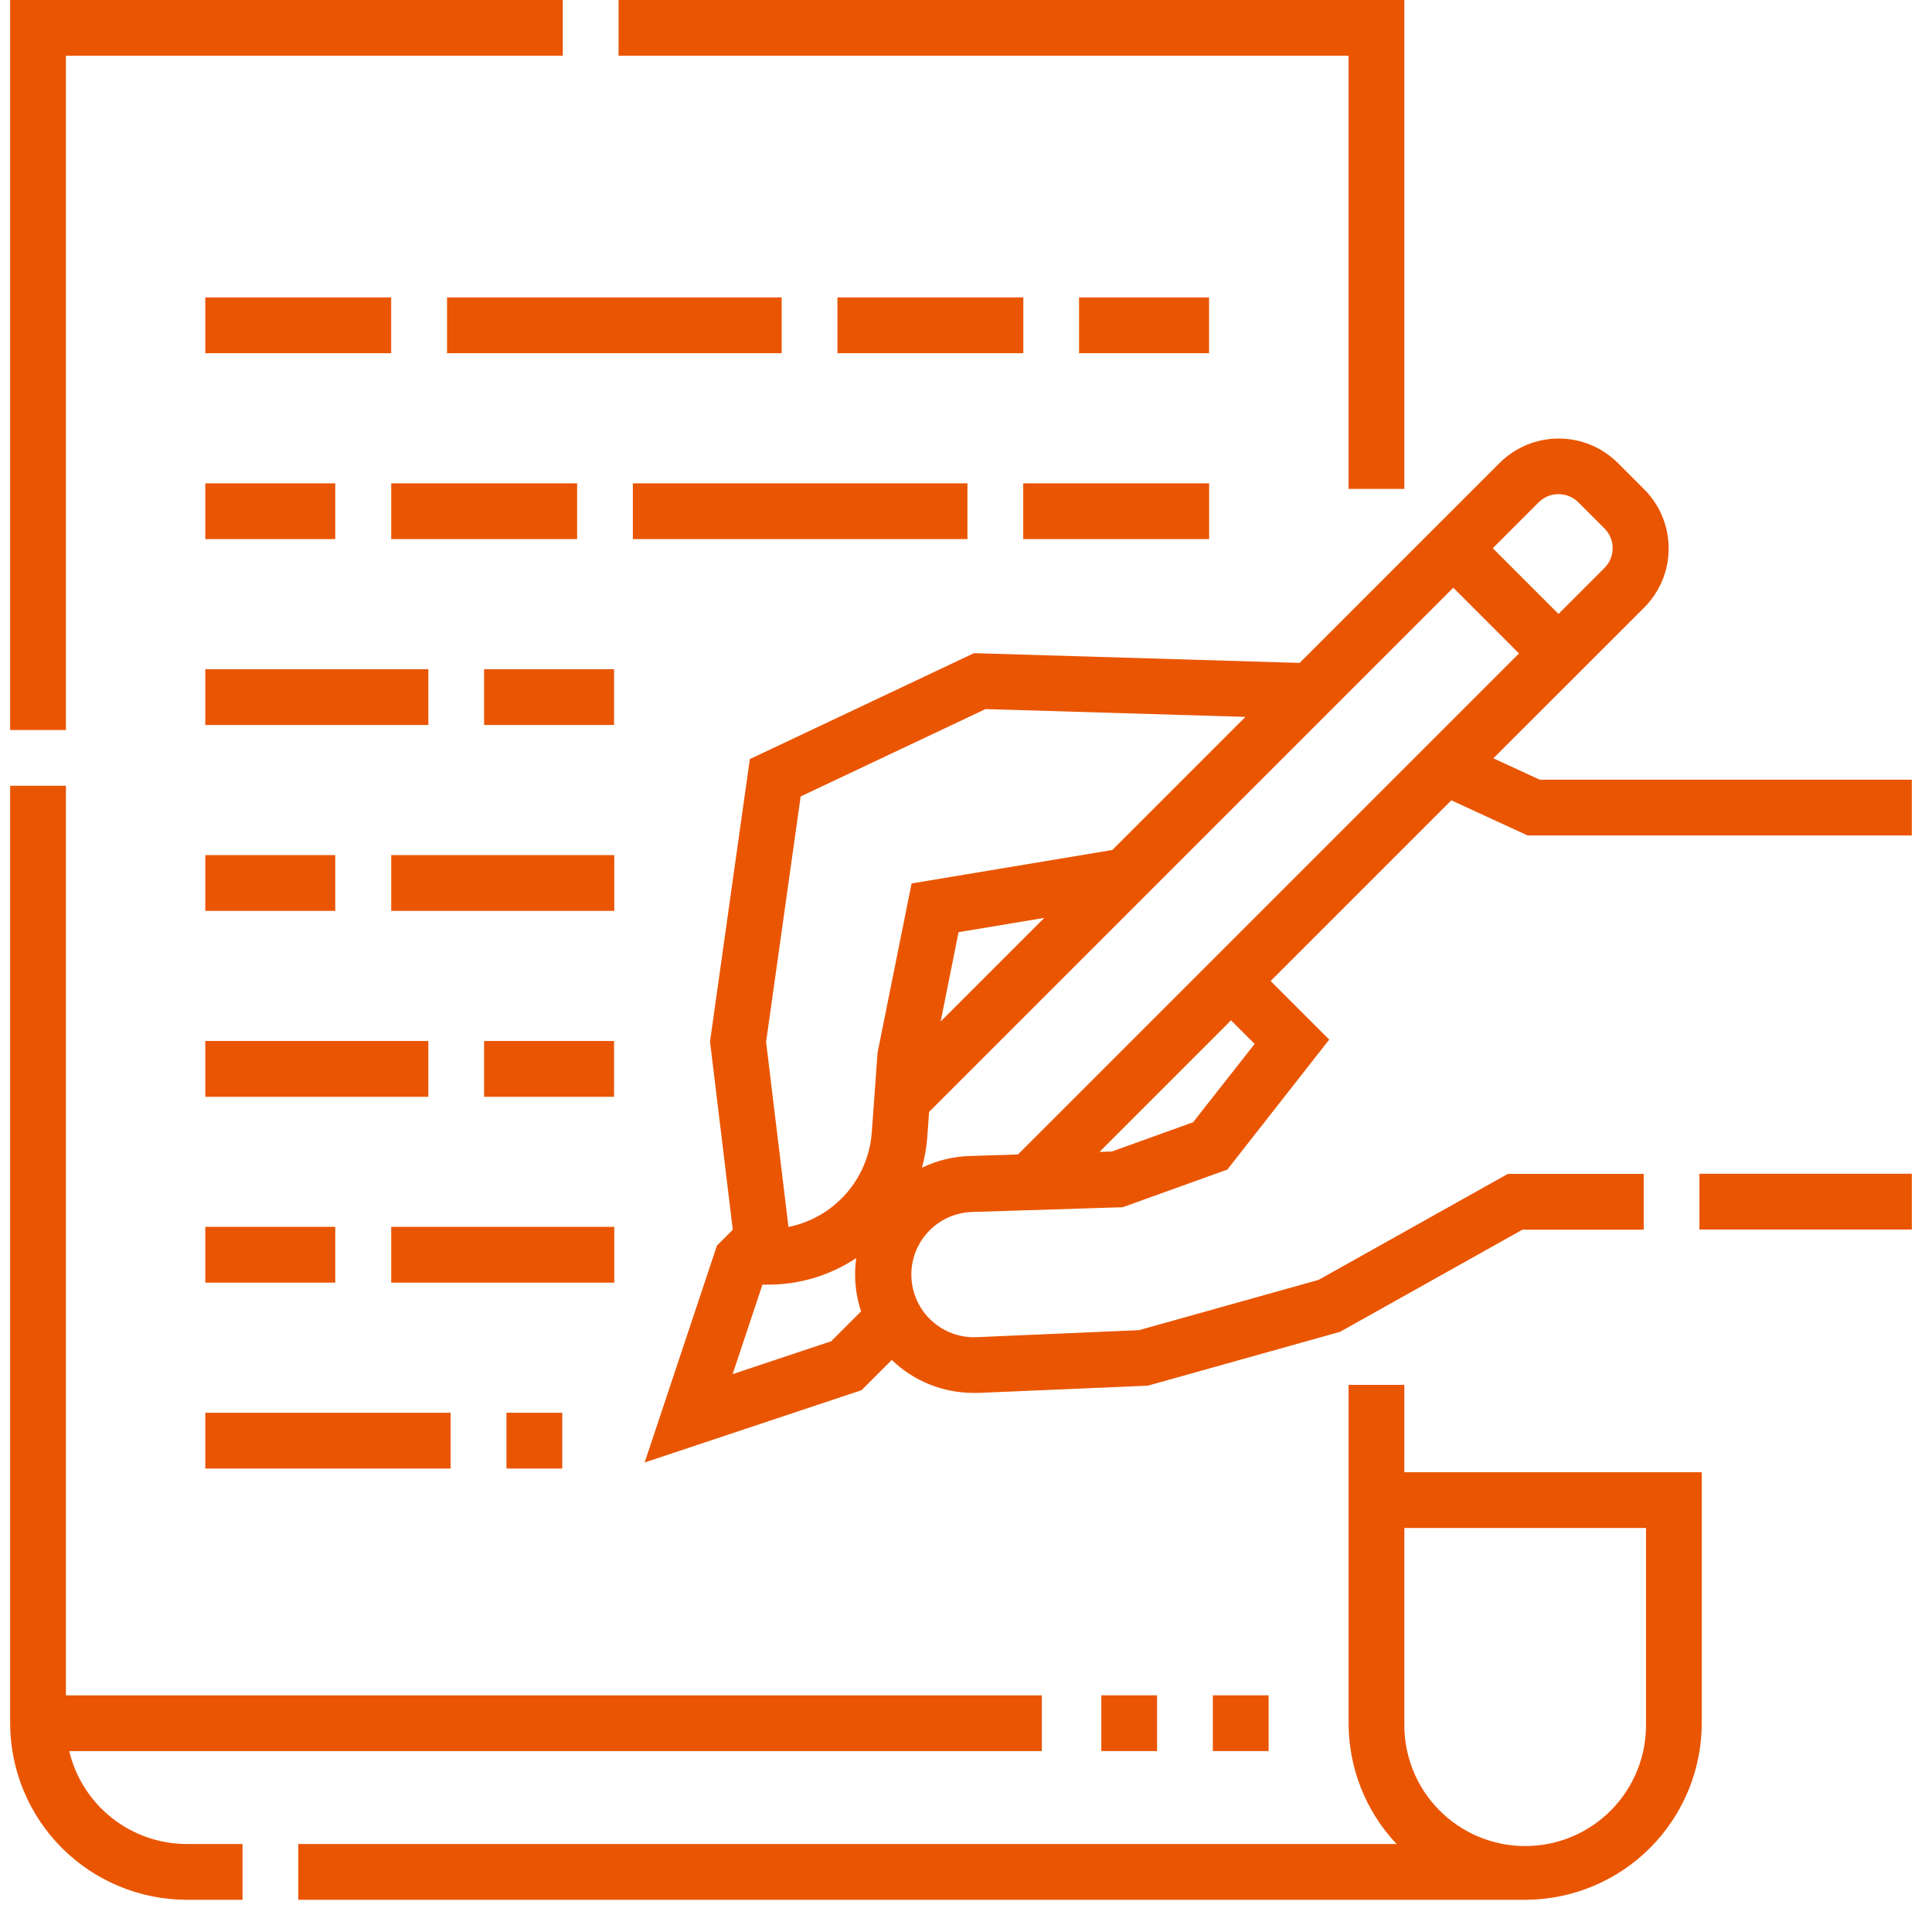
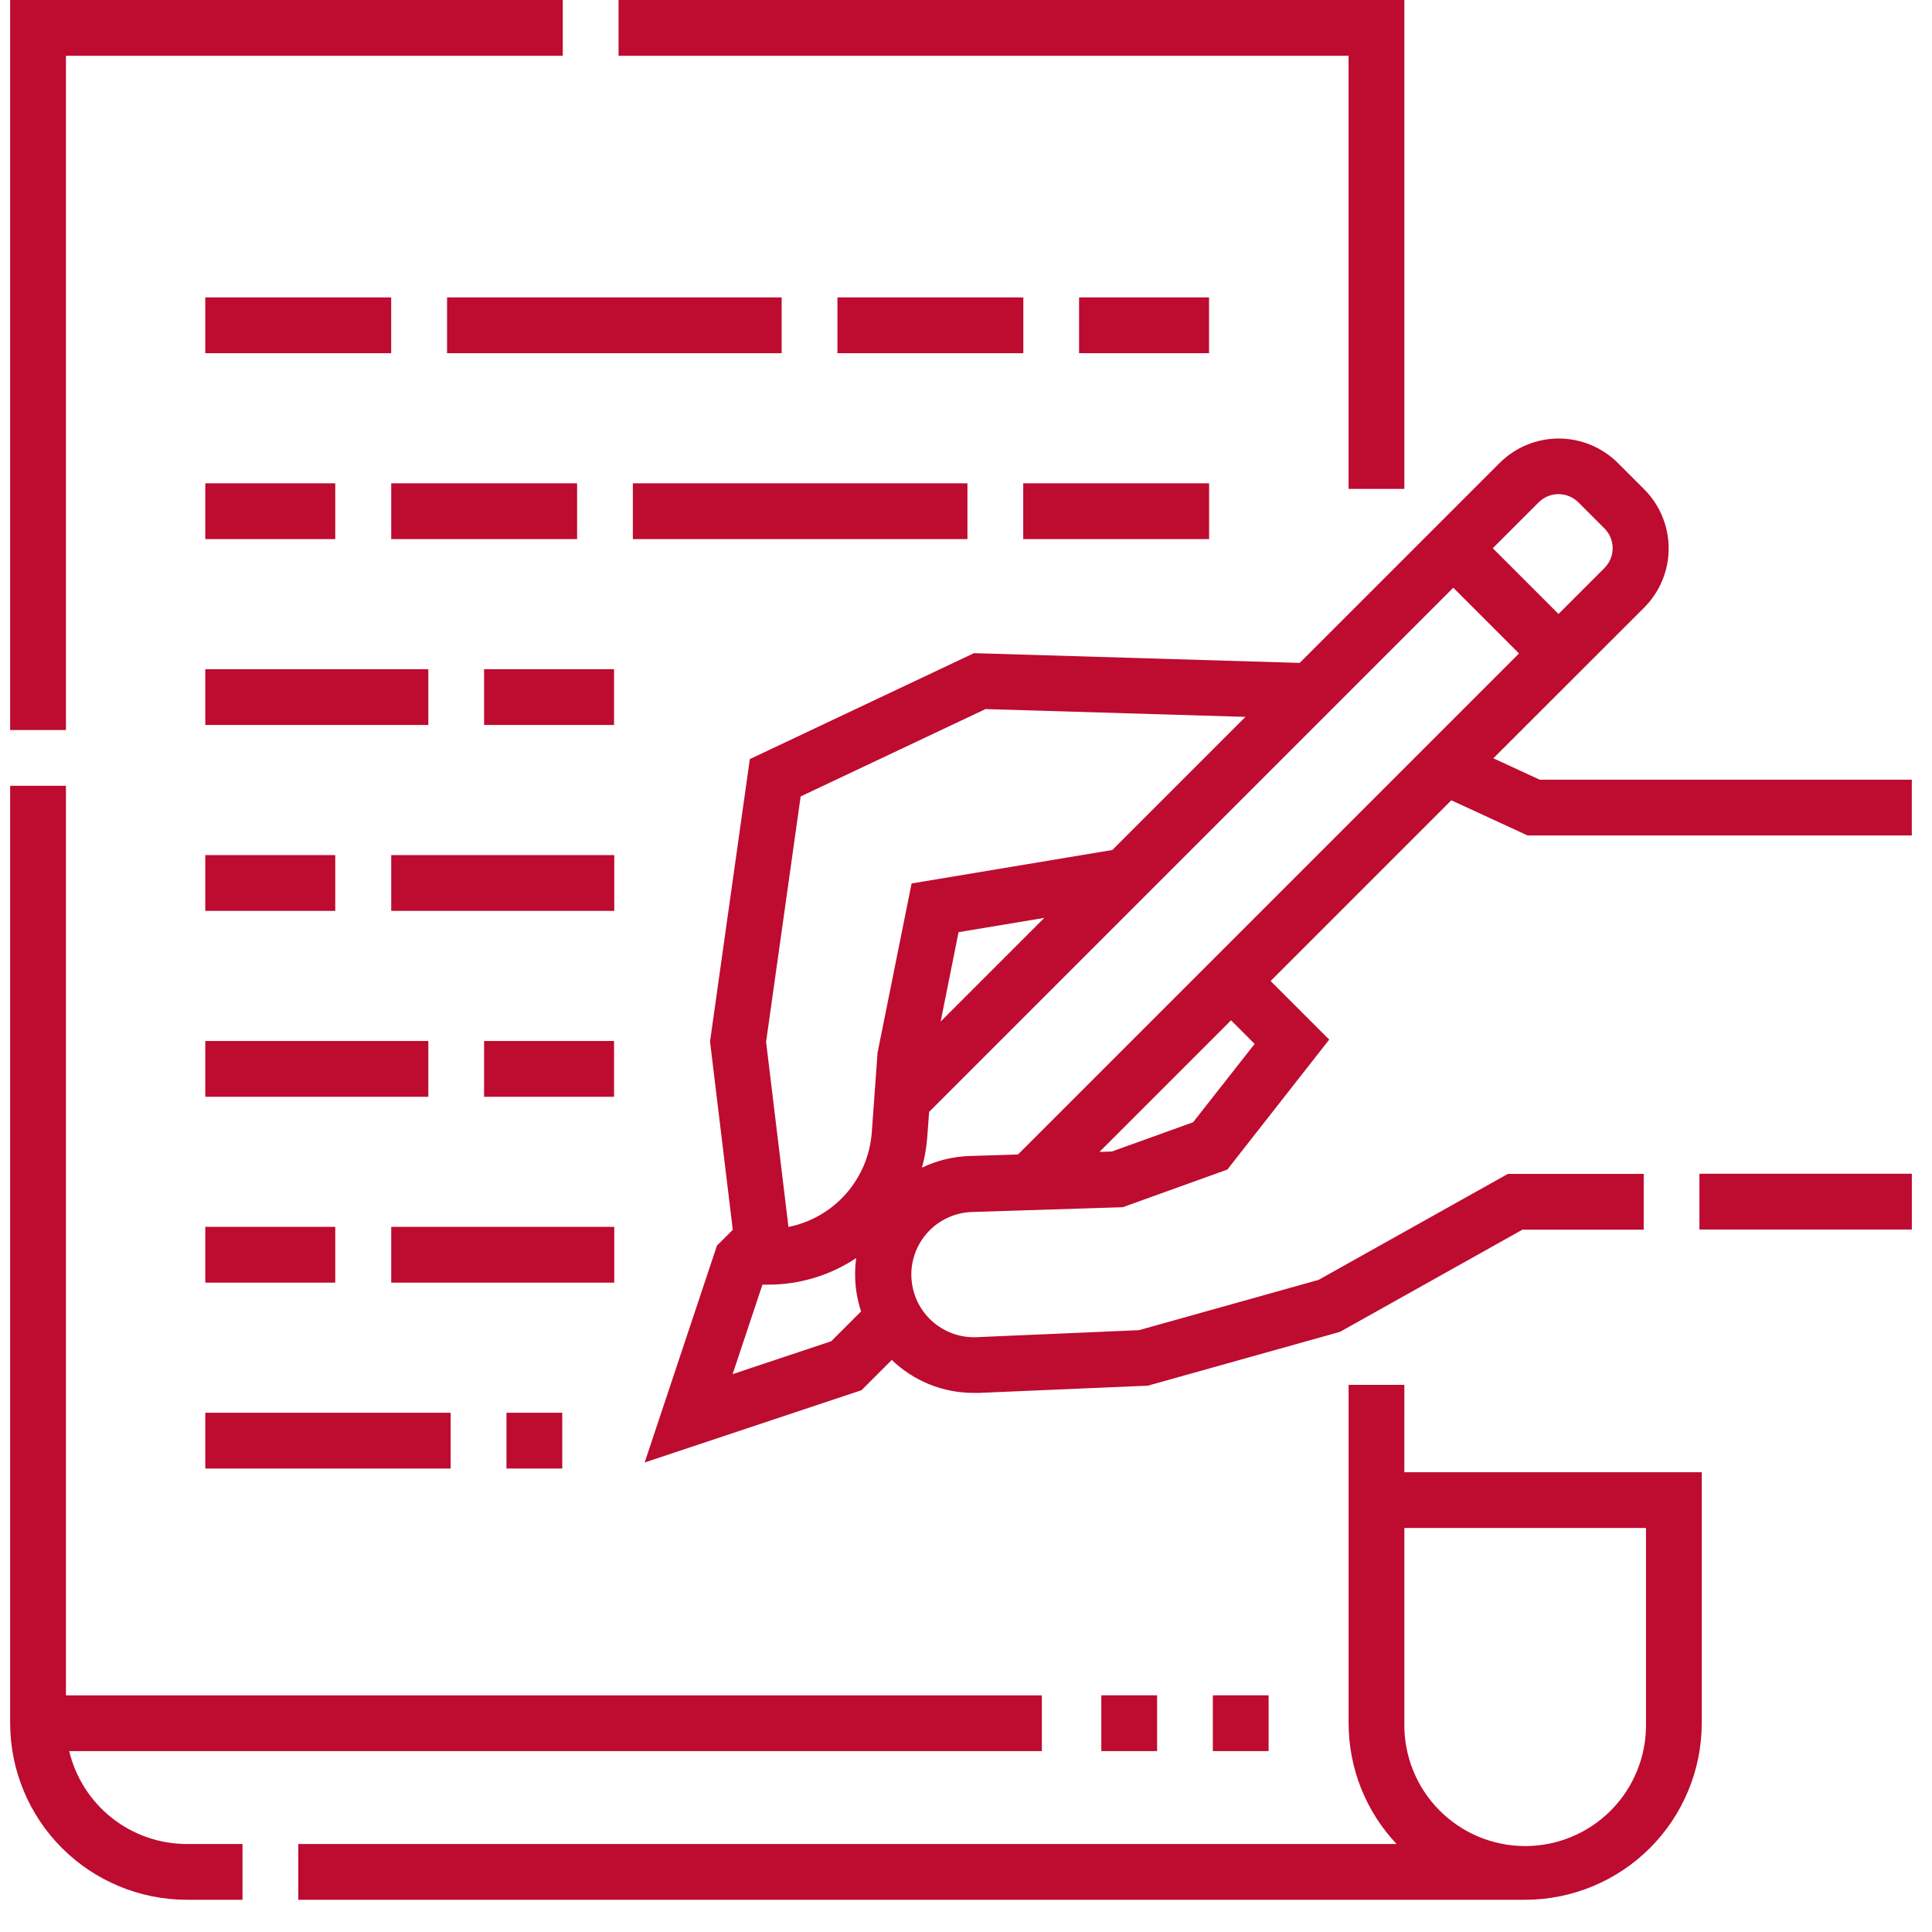
<svg xmlns="http://www.w3.org/2000/svg" width="55" height="55" viewBox="0 0 55 55" fill="none">
-   <path d="M39.979 39.424H38.392V49.055C38.392 50.334 38.88 51.565 39.758 52.495H8.492V54.083H43.418C44.751 54.081 46.029 53.551 46.971 52.609C47.913 51.666 48.444 50.389 48.445 49.056V41.912H39.978L39.979 39.424ZM46.858 43.499V49.055C46.866 49.512 46.783 49.965 46.613 50.389C46.444 50.813 46.192 51.2 45.872 51.525C45.552 51.851 45.17 52.11 44.749 52.286C44.328 52.463 43.875 52.554 43.419 52.554C42.962 52.554 42.51 52.463 42.089 52.286C41.667 52.11 41.286 51.851 40.966 51.525C40.645 51.2 40.393 50.813 40.224 50.389C40.055 49.965 39.971 49.512 39.979 49.055V43.499H46.858Z" fill="#EA5501" />
-   <path d="M1.97 49.85H29.659V48.263H1.877V22.37H0.289V49.056C0.291 50.389 0.821 51.667 1.763 52.609C2.706 53.551 3.983 54.081 5.316 54.083H6.904V52.495H5.316C4.542 52.494 3.792 52.233 3.185 51.753C2.578 51.273 2.15 50.603 1.97 49.85Z" fill="#EA5501" />
-   <path d="M1.877 1.588H16.021V0H0.289V20.782H1.877V1.588Z" fill="#EA5501" />
-   <path d="M38.391 13.918H39.979V0H17.609V1.588H38.391V13.918Z" fill="#EA5501" />
-   <path d="M23.84 8.467H29.132V10.055H23.84V8.467Z" fill="#EA5501" />
-   <path d="M5.844 8.467H11.136V10.055H5.844V8.467Z" fill="#EA5501" />
-   <path d="M30.719 8.467H34.419V10.055H30.719V8.467Z" fill="#EA5501" />
-   <path d="M12.727 8.467H22.252V10.055H12.727V8.467Z" fill="#EA5501" />
-   <path d="M5.844 13.759H9.544V15.347H5.844V13.759Z" fill="#EA5501" />
-   <path d="M18.016 13.759H27.541V15.347H18.016V13.759Z" fill="#EA5501" />
-   <path d="M29.129 13.759H34.421V15.347H29.129V13.759Z" fill="#EA5501" />
-   <path d="M11.137 13.759H16.429V15.347H11.137V13.759Z" fill="#EA5501" />
-   <path d="M5.844 19.051H12.194V20.639H5.844V19.051Z" fill="#EA5501" />
-   <path d="M13.781 19.051H17.481V20.639H13.781V19.051Z" fill="#EA5501" />
-   <path d="M5.844 24.343H9.544V25.931H5.844V24.343Z" fill="#EA5501" />
-   <path d="M11.137 24.343H17.487V25.931H11.137V24.343Z" fill="#EA5501" />
-   <path d="M5.844 29.635H12.194V31.223H5.844V29.635Z" fill="#EA5501" />
-   <path d="M13.781 29.635H17.481V31.223H13.781V29.635Z" fill="#EA5501" />
-   <path d="M11.137 34.926H17.487V36.514H11.137V34.926Z" fill="#EA5501" />
-   <path d="M5.844 34.926H9.544V36.514H5.844V34.926Z" fill="#EA5501" />
-   <path d="M5.844 40.218H12.829V41.806H5.844V40.218Z" fill="#EA5501" />
-   <path d="M48.379 33.414H54.426V35.002H48.379V33.414Z" fill="#EA5501" />
-   <path d="M43.834 22.197L42.512 21.587L46.806 17.297C47.027 17.076 47.202 16.813 47.322 16.524C47.442 16.235 47.503 15.926 47.503 15.613C47.503 15.3 47.442 14.99 47.322 14.701C47.202 14.412 47.027 14.15 46.806 13.929L46.058 13.181C45.611 12.735 45.005 12.484 44.374 12.484C43.742 12.484 43.136 12.735 42.69 13.181L36.999 18.872L27.727 18.594L21.346 21.61L20.213 29.651L20.861 35.009L20.41 35.46L18.352 41.634L24.526 39.576L25.387 38.715C26.012 39.317 26.846 39.653 27.715 39.653C27.764 39.653 27.815 39.653 27.863 39.653L32.676 39.447L38.147 37.915L43.341 35.006H46.793V33.418H42.926L37.536 36.436L32.424 37.867L27.794 38.067C27.559 38.076 27.326 38.038 27.107 37.957C26.887 37.875 26.686 37.751 26.514 37.592C26.342 37.433 26.204 37.241 26.106 37.028C26.009 36.815 25.954 36.585 25.945 36.351C25.936 36.117 25.974 35.884 26.055 35.664C26.137 35.445 26.261 35.243 26.42 35.072C26.579 34.9 26.771 34.762 26.984 34.664C27.197 34.566 27.427 34.512 27.661 34.503L31.961 34.367L34.94 33.295L37.84 29.595L36.172 27.927L41.316 22.783L43.486 23.783H54.425V22.197H43.835H43.834ZM43.806 14.297C43.955 14.149 44.157 14.067 44.367 14.067C44.577 14.067 44.779 14.149 44.929 14.297L45.677 15.045C45.75 15.119 45.809 15.206 45.849 15.303C45.889 15.399 45.909 15.502 45.909 15.606C45.909 15.711 45.889 15.814 45.849 15.91C45.809 16.007 45.75 16.094 45.677 16.168L44.367 17.478L42.496 15.607L43.806 14.297ZM23.662 38.183L20.856 39.119L21.705 36.571H21.728H21.875C22.764 36.571 23.634 36.308 24.375 35.814C24.353 35.967 24.343 36.121 24.343 36.276C24.342 36.635 24.4 36.991 24.513 37.332L23.662 38.183ZM24.982 29.97L24.817 32.249C24.767 32.893 24.509 33.503 24.081 33.987C23.653 34.471 23.079 34.801 22.446 34.929L21.809 29.661L22.793 22.673L28.055 20.186L35.455 20.408L31.665 24.198L25.951 25.15L24.982 29.97ZM29.729 26.13L26.779 29.08L27.288 26.537L29.729 26.13ZM33.965 31.948L31.652 32.781L31.299 32.792L35.045 29.046L35.717 29.718L33.965 31.948ZM28.98 32.865L27.603 32.909C27.132 32.924 26.67 33.037 26.246 33.242C26.325 32.955 26.376 32.661 26.398 32.365L26.45 31.653L41.372 16.731L43.243 18.602L28.98 32.865Z" fill="#EA5501" />
-   <path d="M31.352 48.262H32.94V49.85H31.352V48.262Z" fill="#EA5501" />
-   <path d="M34.527 48.262H36.115V49.85H34.527V48.262Z" fill="#EA5501" />
-   <path d="M14.418 40.218H16.006V41.806H14.418V40.218Z" fill="#EA5501" />
+   <path d="M39.979 39.424H38.392V49.055C38.392 50.334 38.88 51.565 39.758 52.495H8.492V54.083H43.418C44.751 54.081 46.029 53.551 46.971 52.609C47.913 51.666 48.444 50.389 48.445 49.056V41.912H39.978L39.979 39.424ZM46.858 43.499V49.055C46.866 49.512 46.783 49.965 46.613 50.389C46.444 50.813 46.192 51.2 45.872 51.525C45.552 51.851 45.17 52.11 44.749 52.286C44.328 52.463 43.875 52.554 43.419 52.554C42.962 52.554 42.51 52.463 42.089 52.286C41.667 52.11 41.286 51.851 40.966 51.525C40.645 51.2 40.393 50.813 40.224 50.389C40.055 49.965 39.971 49.512 39.979 49.055V43.499H46.858Z" fill="#BE0B30" />
+   <path d="M1.97 49.85H29.659V48.263H1.877V22.37H0.289V49.056C0.291 50.389 0.821 51.667 1.763 52.609C2.706 53.551 3.983 54.081 5.316 54.083H6.904V52.495H5.316C4.542 52.494 3.792 52.233 3.185 51.753C2.578 51.273 2.15 50.603 1.97 49.85Z" fill="#BE0B30" />
+   <path d="M1.877 1.588H16.021V0H0.289V20.782H1.877V1.588Z" fill="#BE0B30" />
+   <path d="M38.391 13.918H39.979V0H17.609V1.588H38.391V13.918Z" fill="#BE0B30" />
+   <path d="M23.84 8.467H29.132V10.055H23.84V8.467Z" fill="#BE0B30" />
+   <path d="M5.844 8.467H11.136V10.055H5.844V8.467Z" fill="#BE0B30" />
+   <path d="M30.719 8.467H34.419V10.055H30.719V8.467Z" fill="#BE0B30" />
+   <path d="M12.727 8.467H22.252V10.055H12.727V8.467Z" fill="#BE0B30" />
+   <path d="M5.844 13.759H9.544V15.347H5.844V13.759Z" fill="#BE0B30" />
+   <path d="M18.016 13.759H27.541V15.347H18.016V13.759Z" fill="#BE0B30" />
+   <path d="M29.129 13.759H34.421V15.347H29.129V13.759Z" fill="#BE0B30" />
+   <path d="M11.137 13.759H16.429V15.347H11.137V13.759Z" fill="#BE0B30" />
+   <path d="M5.844 19.051H12.194V20.639H5.844V19.051Z" fill="#BE0B30" />
+   <path d="M13.781 19.051H17.481V20.639H13.781V19.051Z" fill="#BE0B30" />
+   <path d="M5.844 24.343H9.544V25.931H5.844V24.343Z" fill="#BE0B30" />
+   <path d="M11.137 24.343H17.487V25.931H11.137V24.343Z" fill="#BE0B30" />
+   <path d="M5.844 29.635H12.194V31.223H5.844V29.635Z" fill="#BE0B30" />
+   <path d="M13.781 29.635H17.481V31.223H13.781V29.635Z" fill="#BE0B30" />
+   <path d="M11.137 34.926H17.487V36.514H11.137V34.926Z" fill="#BE0B30" />
+   <path d="M5.844 34.926H9.544V36.514H5.844V34.926Z" fill="#BE0B30" />
+   <path d="M5.844 40.218H12.829V41.806H5.844V40.218Z" fill="#BE0B30" />
+   <path d="M48.379 33.414H54.426V35.002H48.379V33.414Z" fill="#BE0B30" />
+   <path d="M43.834 22.197L42.512 21.587L46.806 17.297C47.027 17.076 47.202 16.813 47.322 16.524C47.442 16.235 47.503 15.926 47.503 15.613C47.503 15.3 47.442 14.99 47.322 14.701C47.202 14.412 47.027 14.15 46.806 13.929L46.058 13.181C45.611 12.735 45.005 12.484 44.374 12.484C43.742 12.484 43.136 12.735 42.69 13.181L36.999 18.872L27.727 18.594L21.346 21.61L20.213 29.651L20.861 35.009L20.41 35.46L18.352 41.634L24.526 39.576L25.387 38.715C26.012 39.317 26.846 39.653 27.715 39.653C27.764 39.653 27.815 39.653 27.863 39.653L32.676 39.447L38.147 37.915L43.341 35.006H46.793V33.418H42.926L37.536 36.436L32.424 37.867L27.794 38.067C27.559 38.076 27.326 38.038 27.107 37.957C26.887 37.875 26.686 37.751 26.514 37.592C26.342 37.433 26.204 37.241 26.106 37.028C26.009 36.815 25.954 36.585 25.945 36.351C25.936 36.117 25.974 35.884 26.055 35.664C26.137 35.445 26.261 35.243 26.42 35.072C26.579 34.9 26.771 34.762 26.984 34.664C27.197 34.566 27.427 34.512 27.661 34.503L31.961 34.367L34.94 33.295L37.84 29.595L36.172 27.927L41.316 22.783L43.486 23.783H54.425V22.197H43.835H43.834ZM43.806 14.297C43.955 14.149 44.157 14.067 44.367 14.067C44.577 14.067 44.779 14.149 44.929 14.297L45.677 15.045C45.75 15.119 45.809 15.206 45.849 15.303C45.889 15.399 45.909 15.502 45.909 15.606C45.909 15.711 45.889 15.814 45.849 15.91C45.809 16.007 45.75 16.094 45.677 16.168L44.367 17.478L42.496 15.607L43.806 14.297ZM23.662 38.183L20.856 39.119L21.705 36.571H21.728H21.875C22.764 36.571 23.634 36.308 24.375 35.814C24.353 35.967 24.343 36.121 24.343 36.276C24.342 36.635 24.4 36.991 24.513 37.332L23.662 38.183ZM24.982 29.97L24.817 32.249C24.767 32.893 24.509 33.503 24.081 33.987C23.653 34.471 23.079 34.801 22.446 34.929L21.809 29.661L22.793 22.673L28.055 20.186L35.455 20.408L31.665 24.198L25.951 25.15L24.982 29.97ZM29.729 26.13L26.779 29.08L27.288 26.537L29.729 26.13ZM33.965 31.948L31.652 32.781L31.299 32.792L35.045 29.046L35.717 29.718L33.965 31.948ZM28.98 32.865L27.603 32.909C27.132 32.924 26.67 33.037 26.246 33.242C26.325 32.955 26.376 32.661 26.398 32.365L26.45 31.653L41.372 16.731L43.243 18.602L28.98 32.865Z" fill="#BE0B30" />
+   <path d="M31.352 48.262H32.94V49.85H31.352V48.262Z" fill="#BE0B30" />
+   <path d="M34.527 48.262H36.115V49.85H34.527V48.262Z" fill="#BE0B30" />
+   <path d="M14.418 40.218H16.006V41.806H14.418V40.218Z" fill="#BE0B30" />
</svg>
